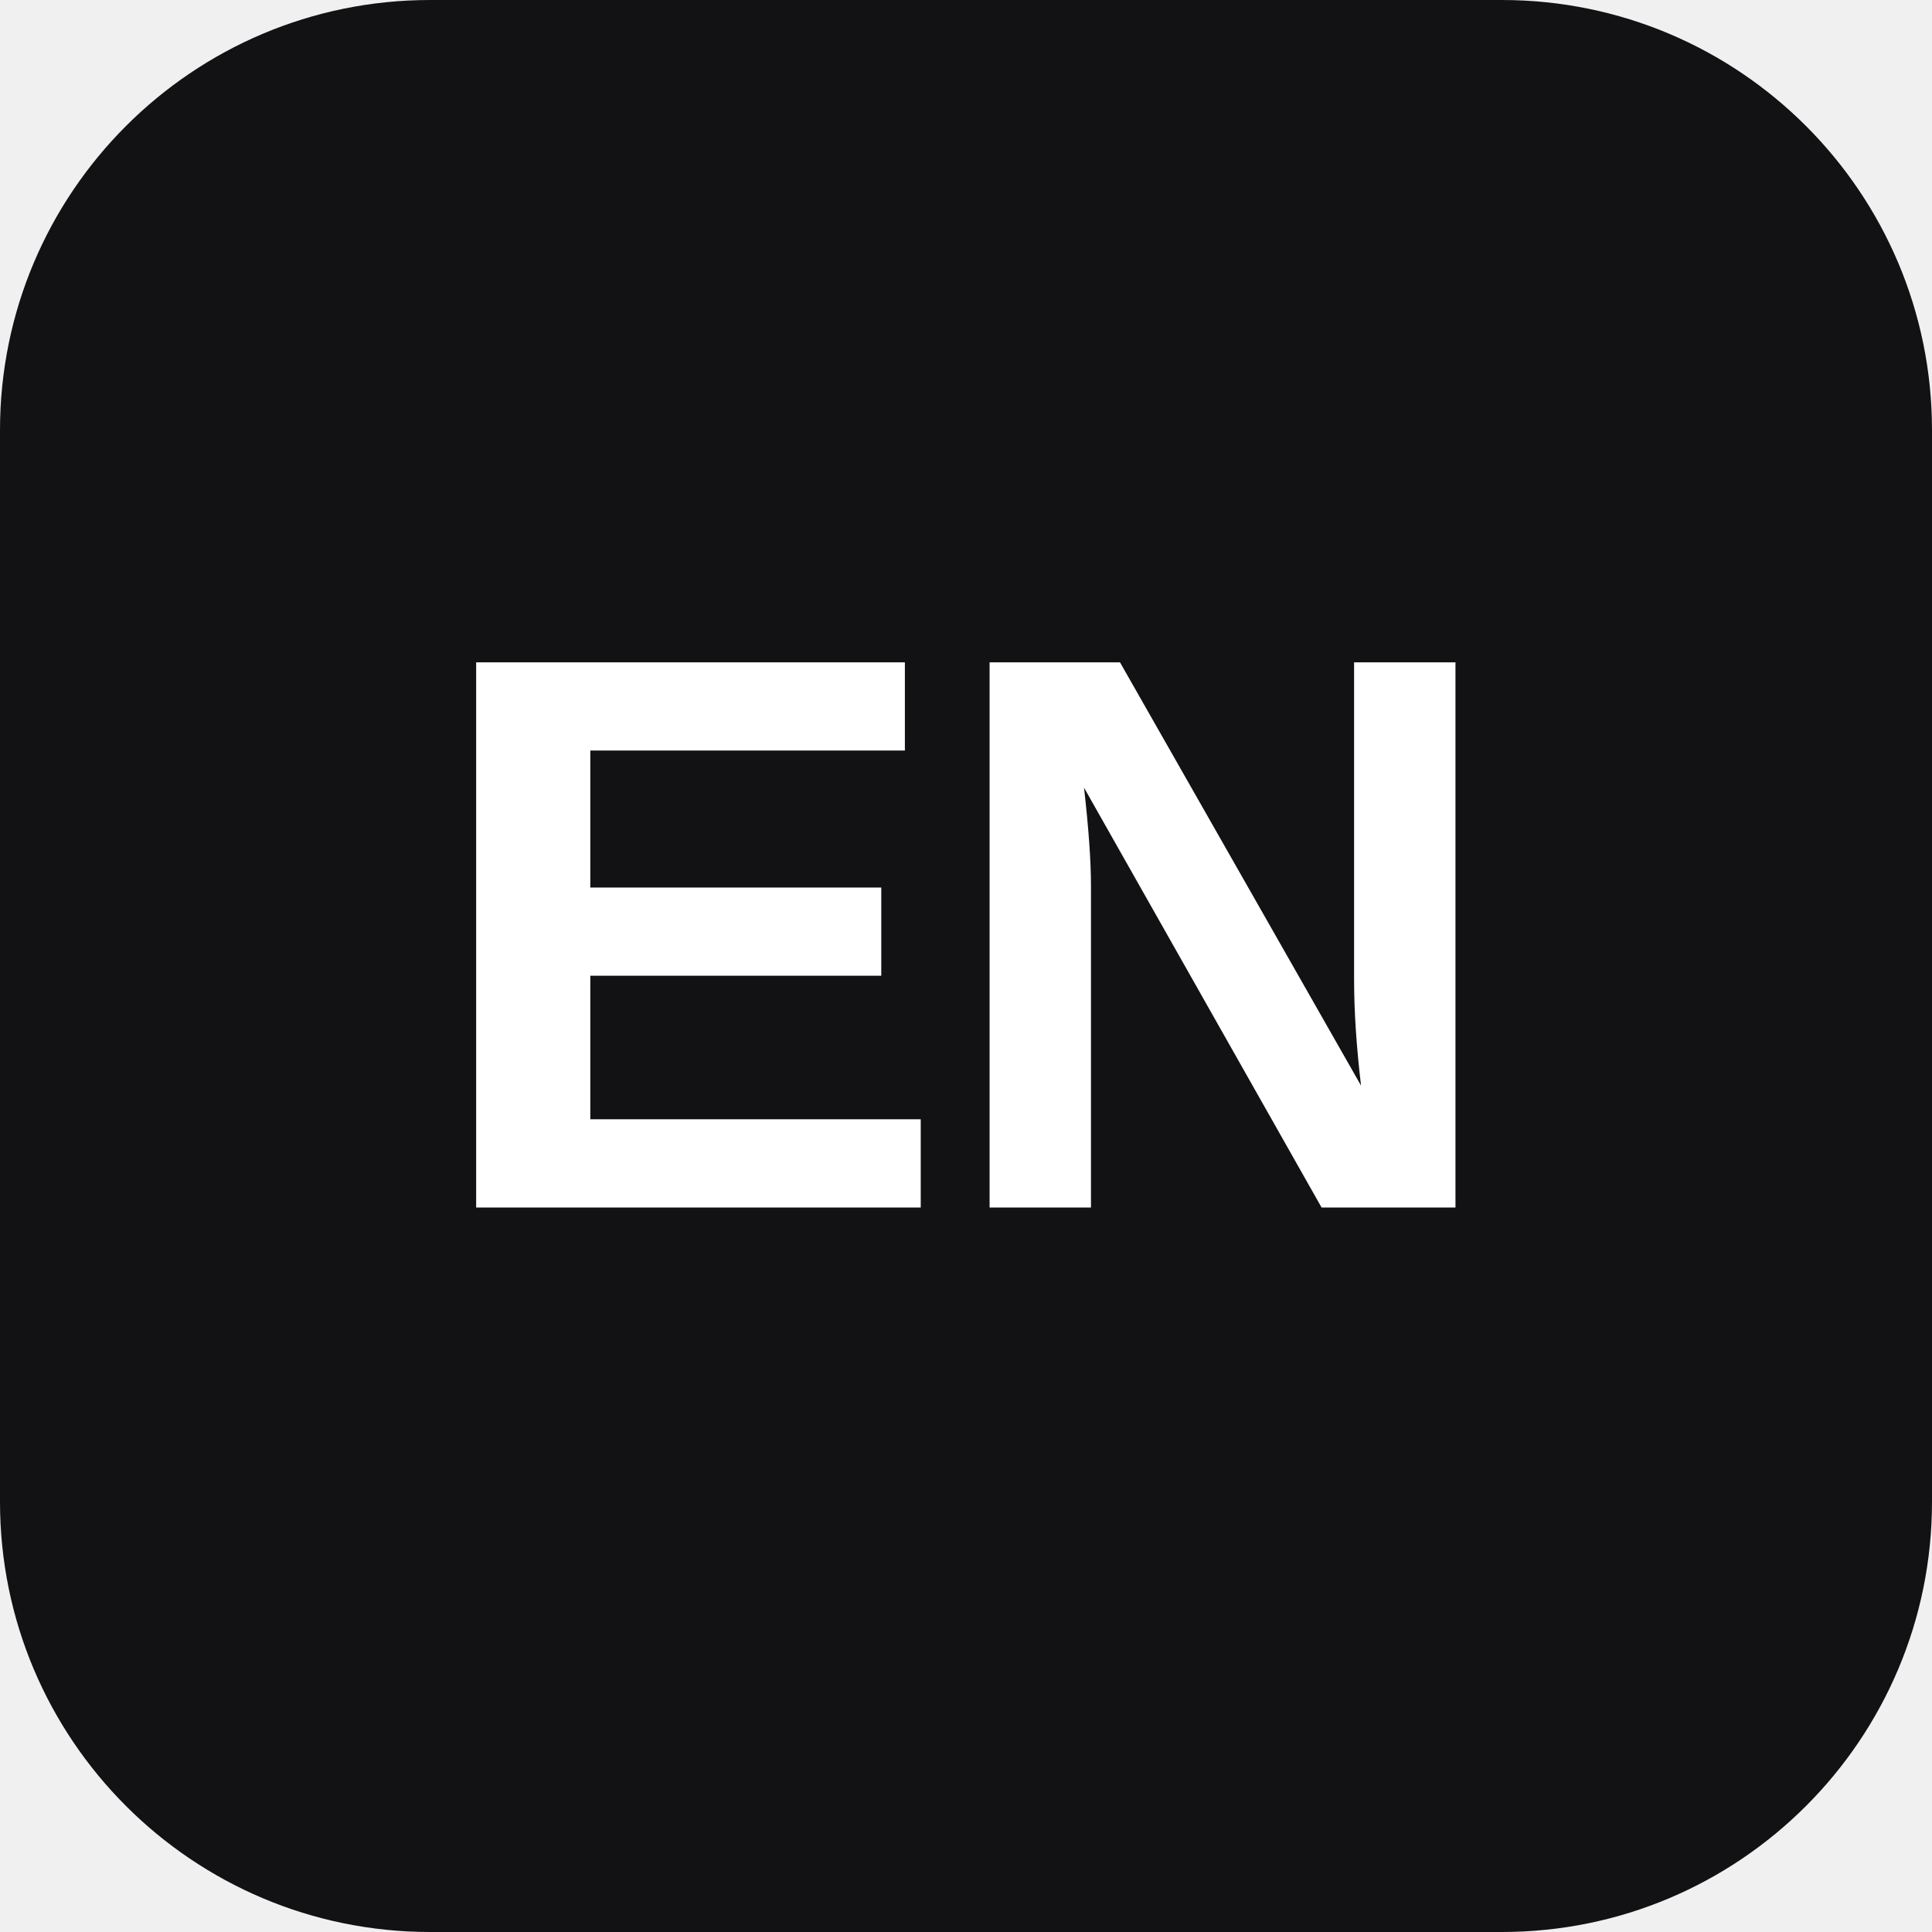
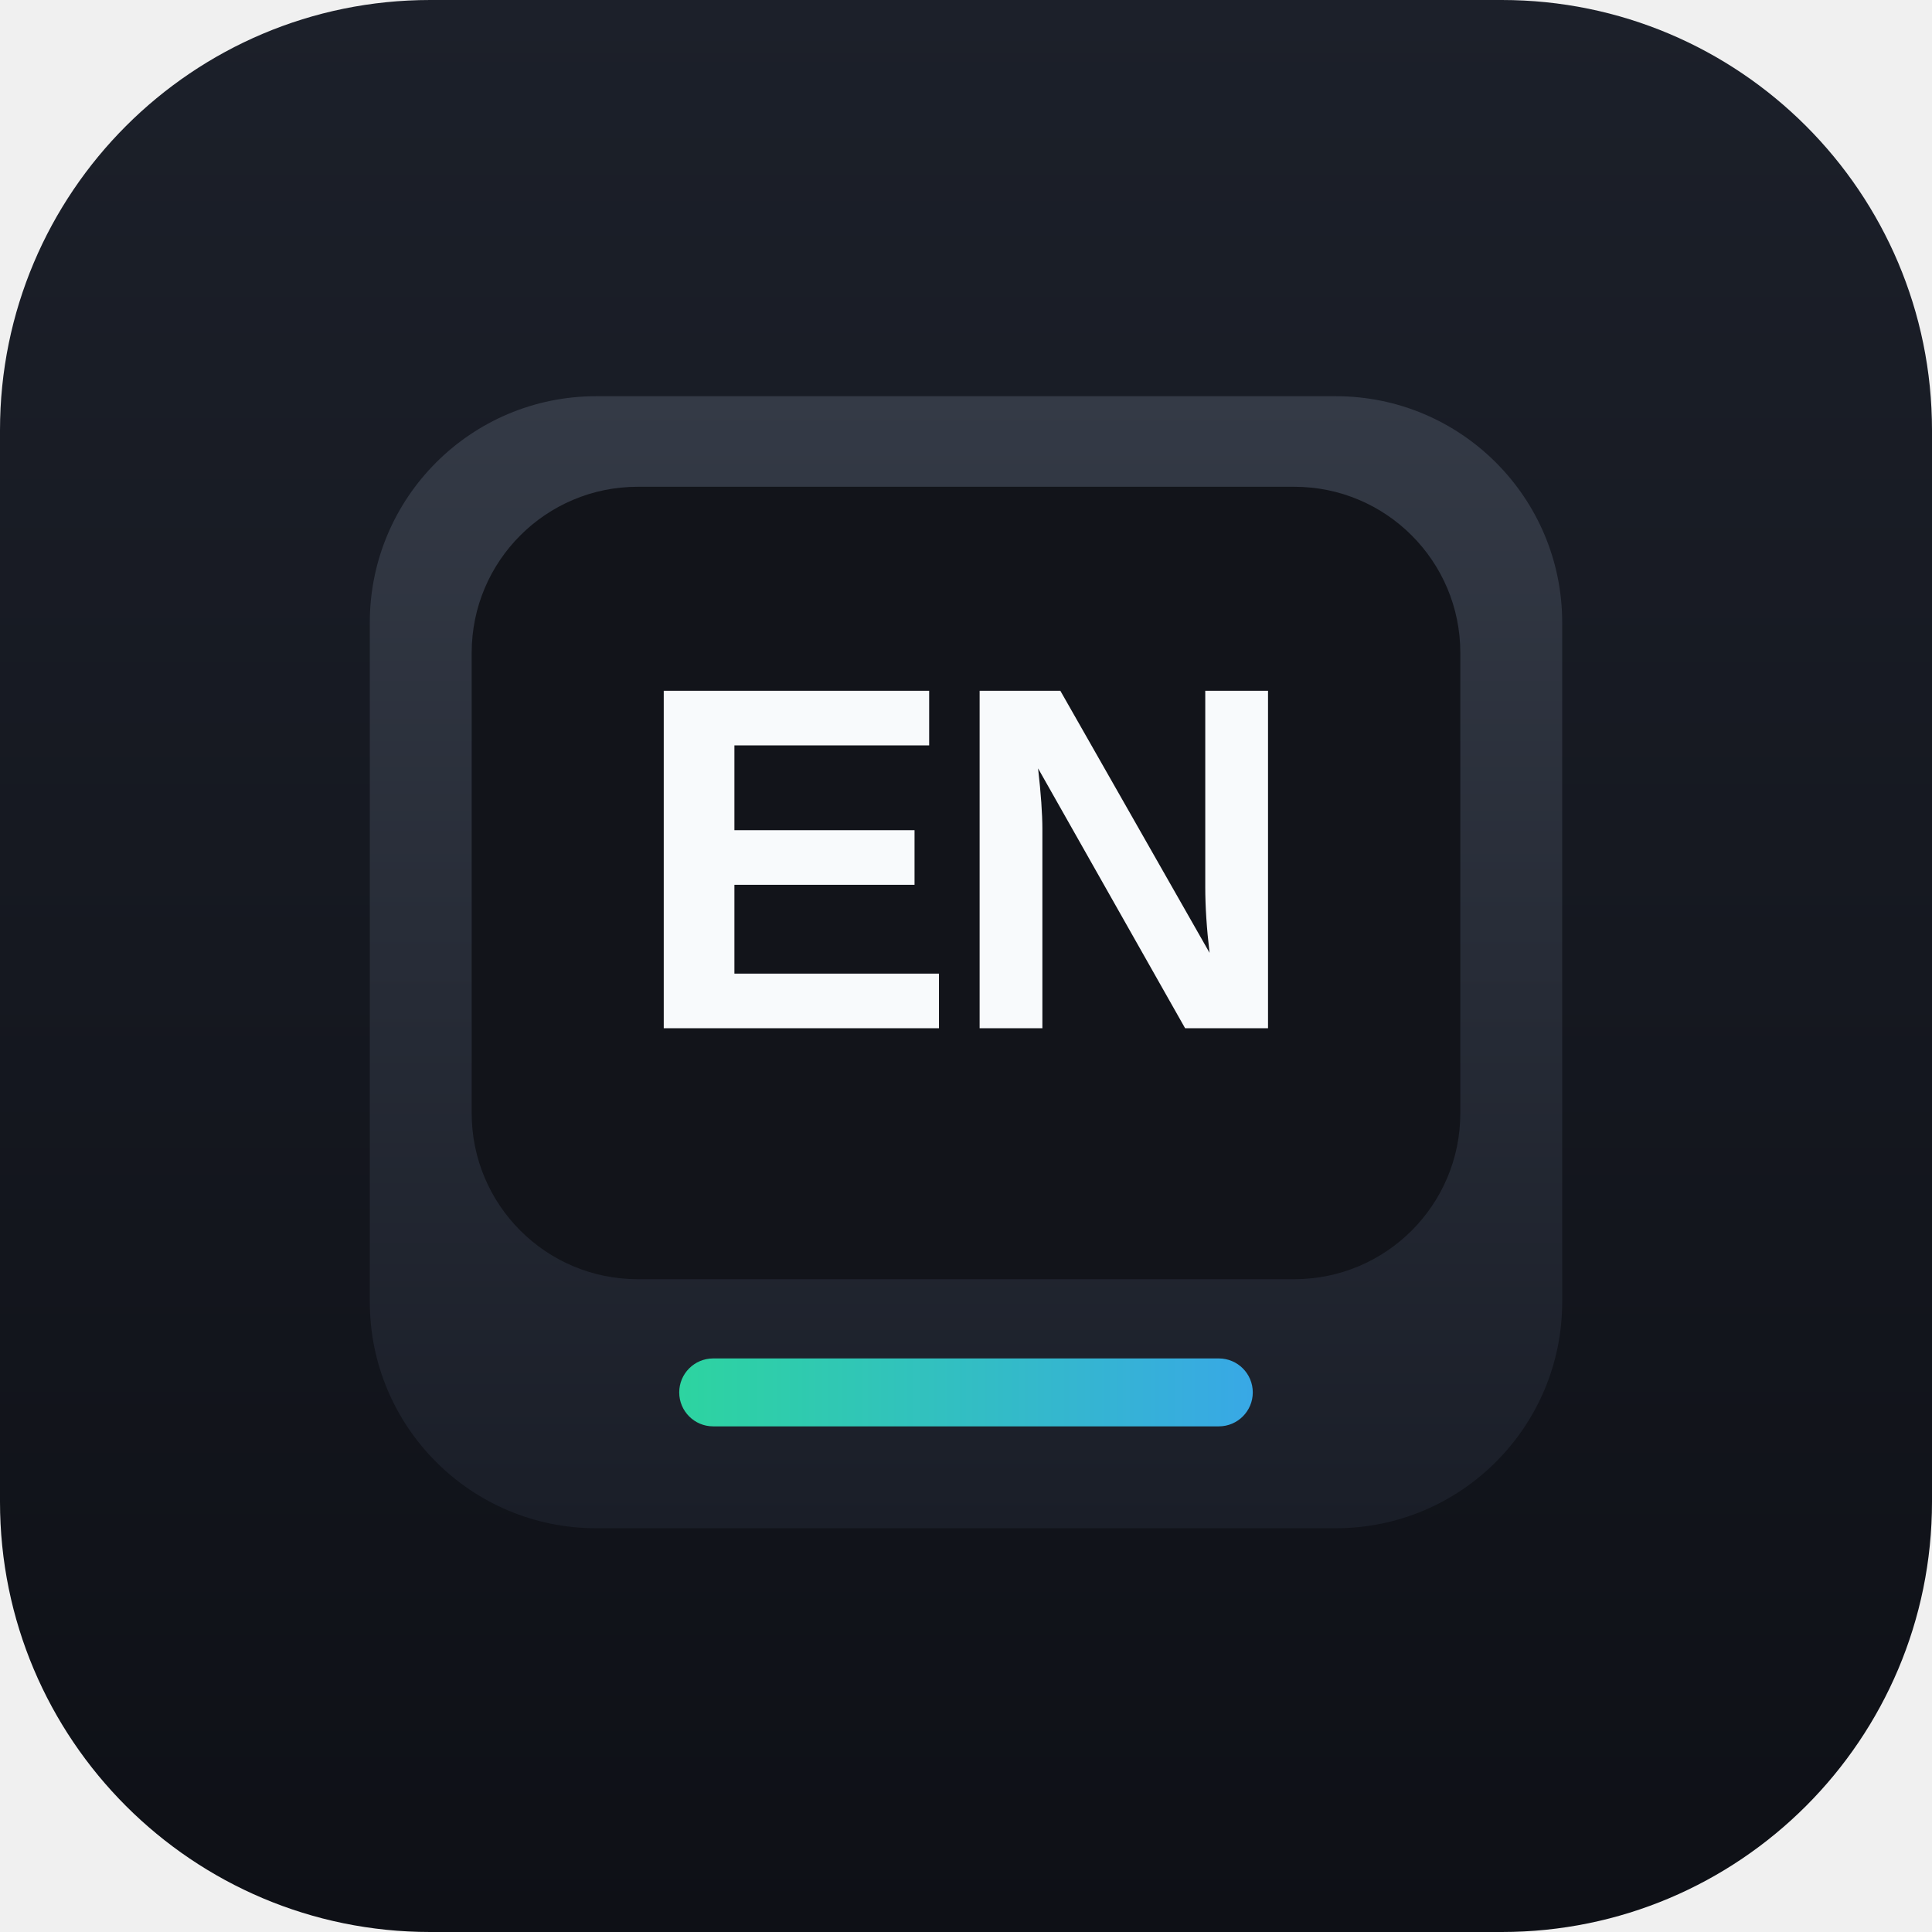
<svg xmlns="http://www.w3.org/2000/svg" viewBox="0 0 1024 1024" role="img" aria-label="Kenglit">
-   <rect width="1024" height="1024" rx="228" fill="#121214" />
-   <text x="512" y="640" text-anchor="middle" font-family="SF Pro Display, Helvetica Neue, Arial, sans-serif" font-size="420" font-weight="700" fill="#FFFFFF" letter-spacing="-8">EN</text>
+   <defs>
+     <linearGradient id="bg" x1="0" y1="0" x2="0" y2="1">
+       <stop offset="0%" stop-color="#1C202A" />
+       <stop offset="100%" stop-color="#0E1016" />
+     </linearGradient>
+     <linearGradient id="shell" x1="0" y1="0" x2="0" y2="1">
+       <stop offset="0%" stop-color="#343A46" />
+       <stop offset="100%" stop-color="#1A1E28" />
+     </linearGradient>
+     <linearGradient id="live" x1="0" y1="0" x2="1" y2="0">
+       <stop offset="0%" stop-color="#2DD4A0" />
+       <stop offset="100%" stop-color="#38A8E6" />
+     </linearGradient>
+   </defs>
+   <rect width="1024" height="1024" rx="228" fill="url(#bg)" />
+   <rect x="196" y="210" width="632" height="600" rx="120" fill="url(#shell)" />
+   <rect x="250" y="258" width="524" height="420" rx="88" fill="#12141A" />
+   <text x="512" y="545" text-anchor="middle" font-family="SF Pro Display, Helvetica Neue, Arial, sans-serif" font-size="260" font-weight="700" fill="#F8FAFC" letter-spacing="-6">EN</text>
+   <rect x="360" y="720" width="304" height="36" rx="18" fill="url(#live)" />
</svg>
